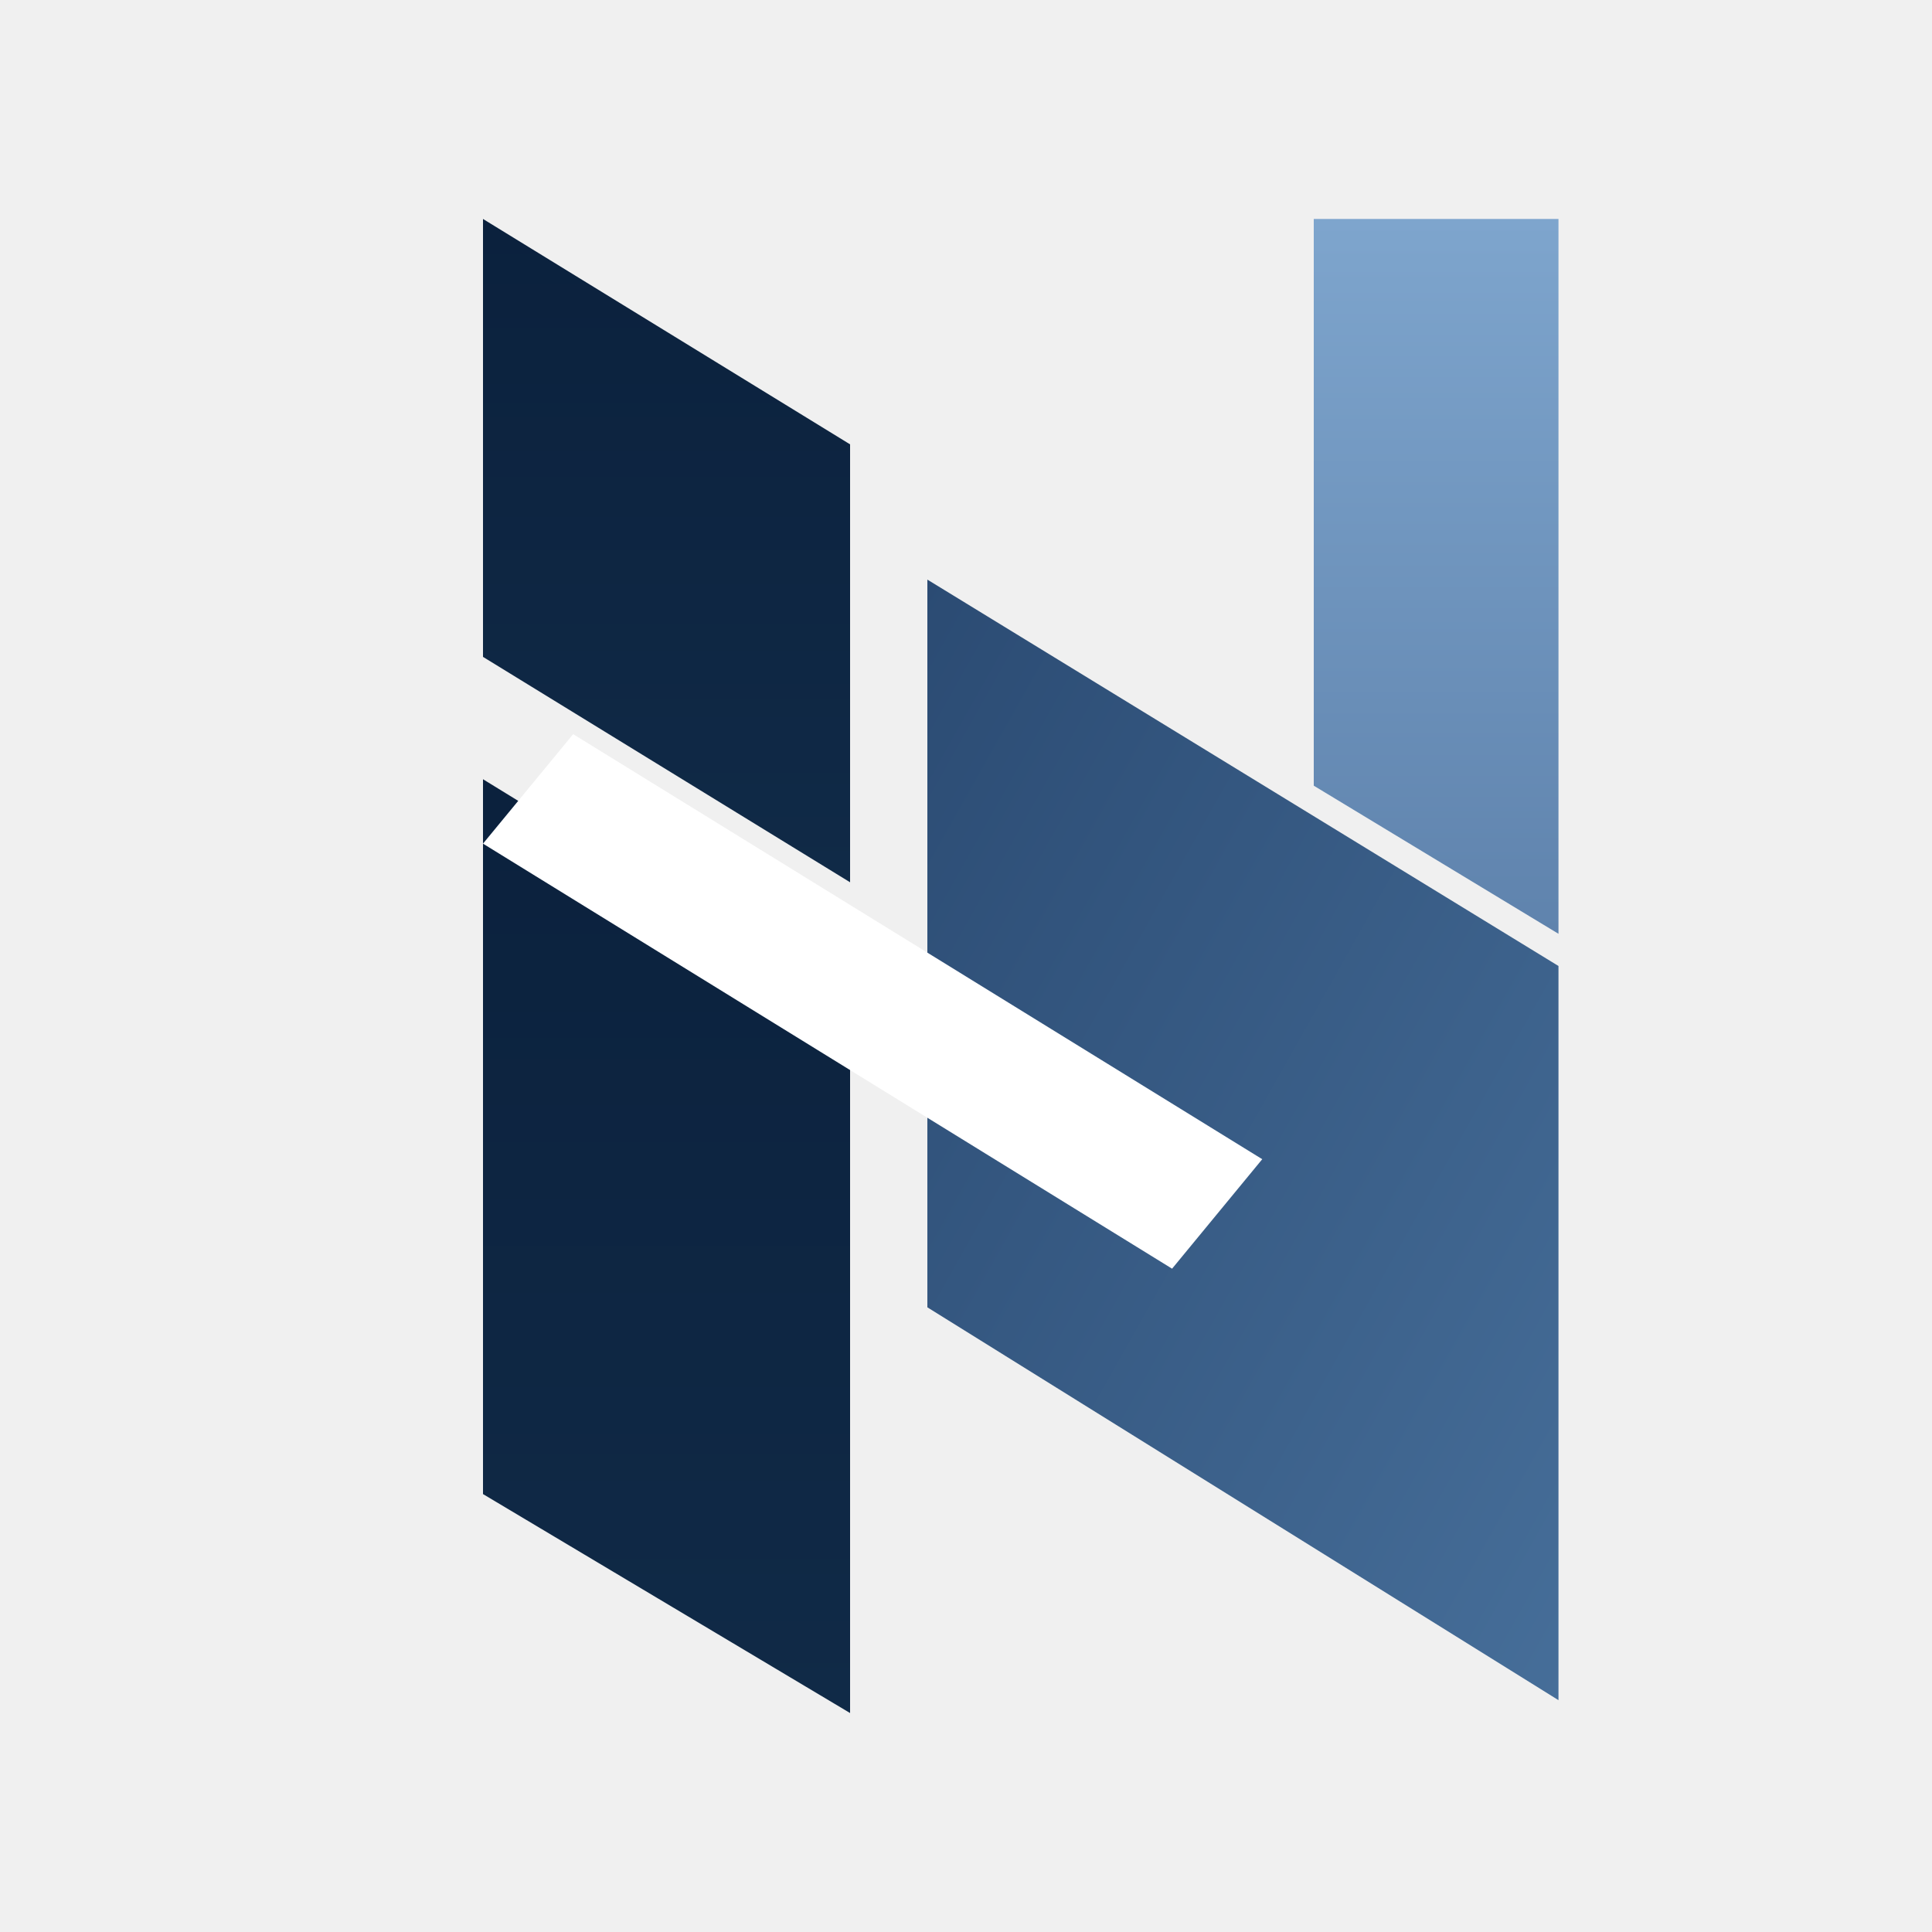
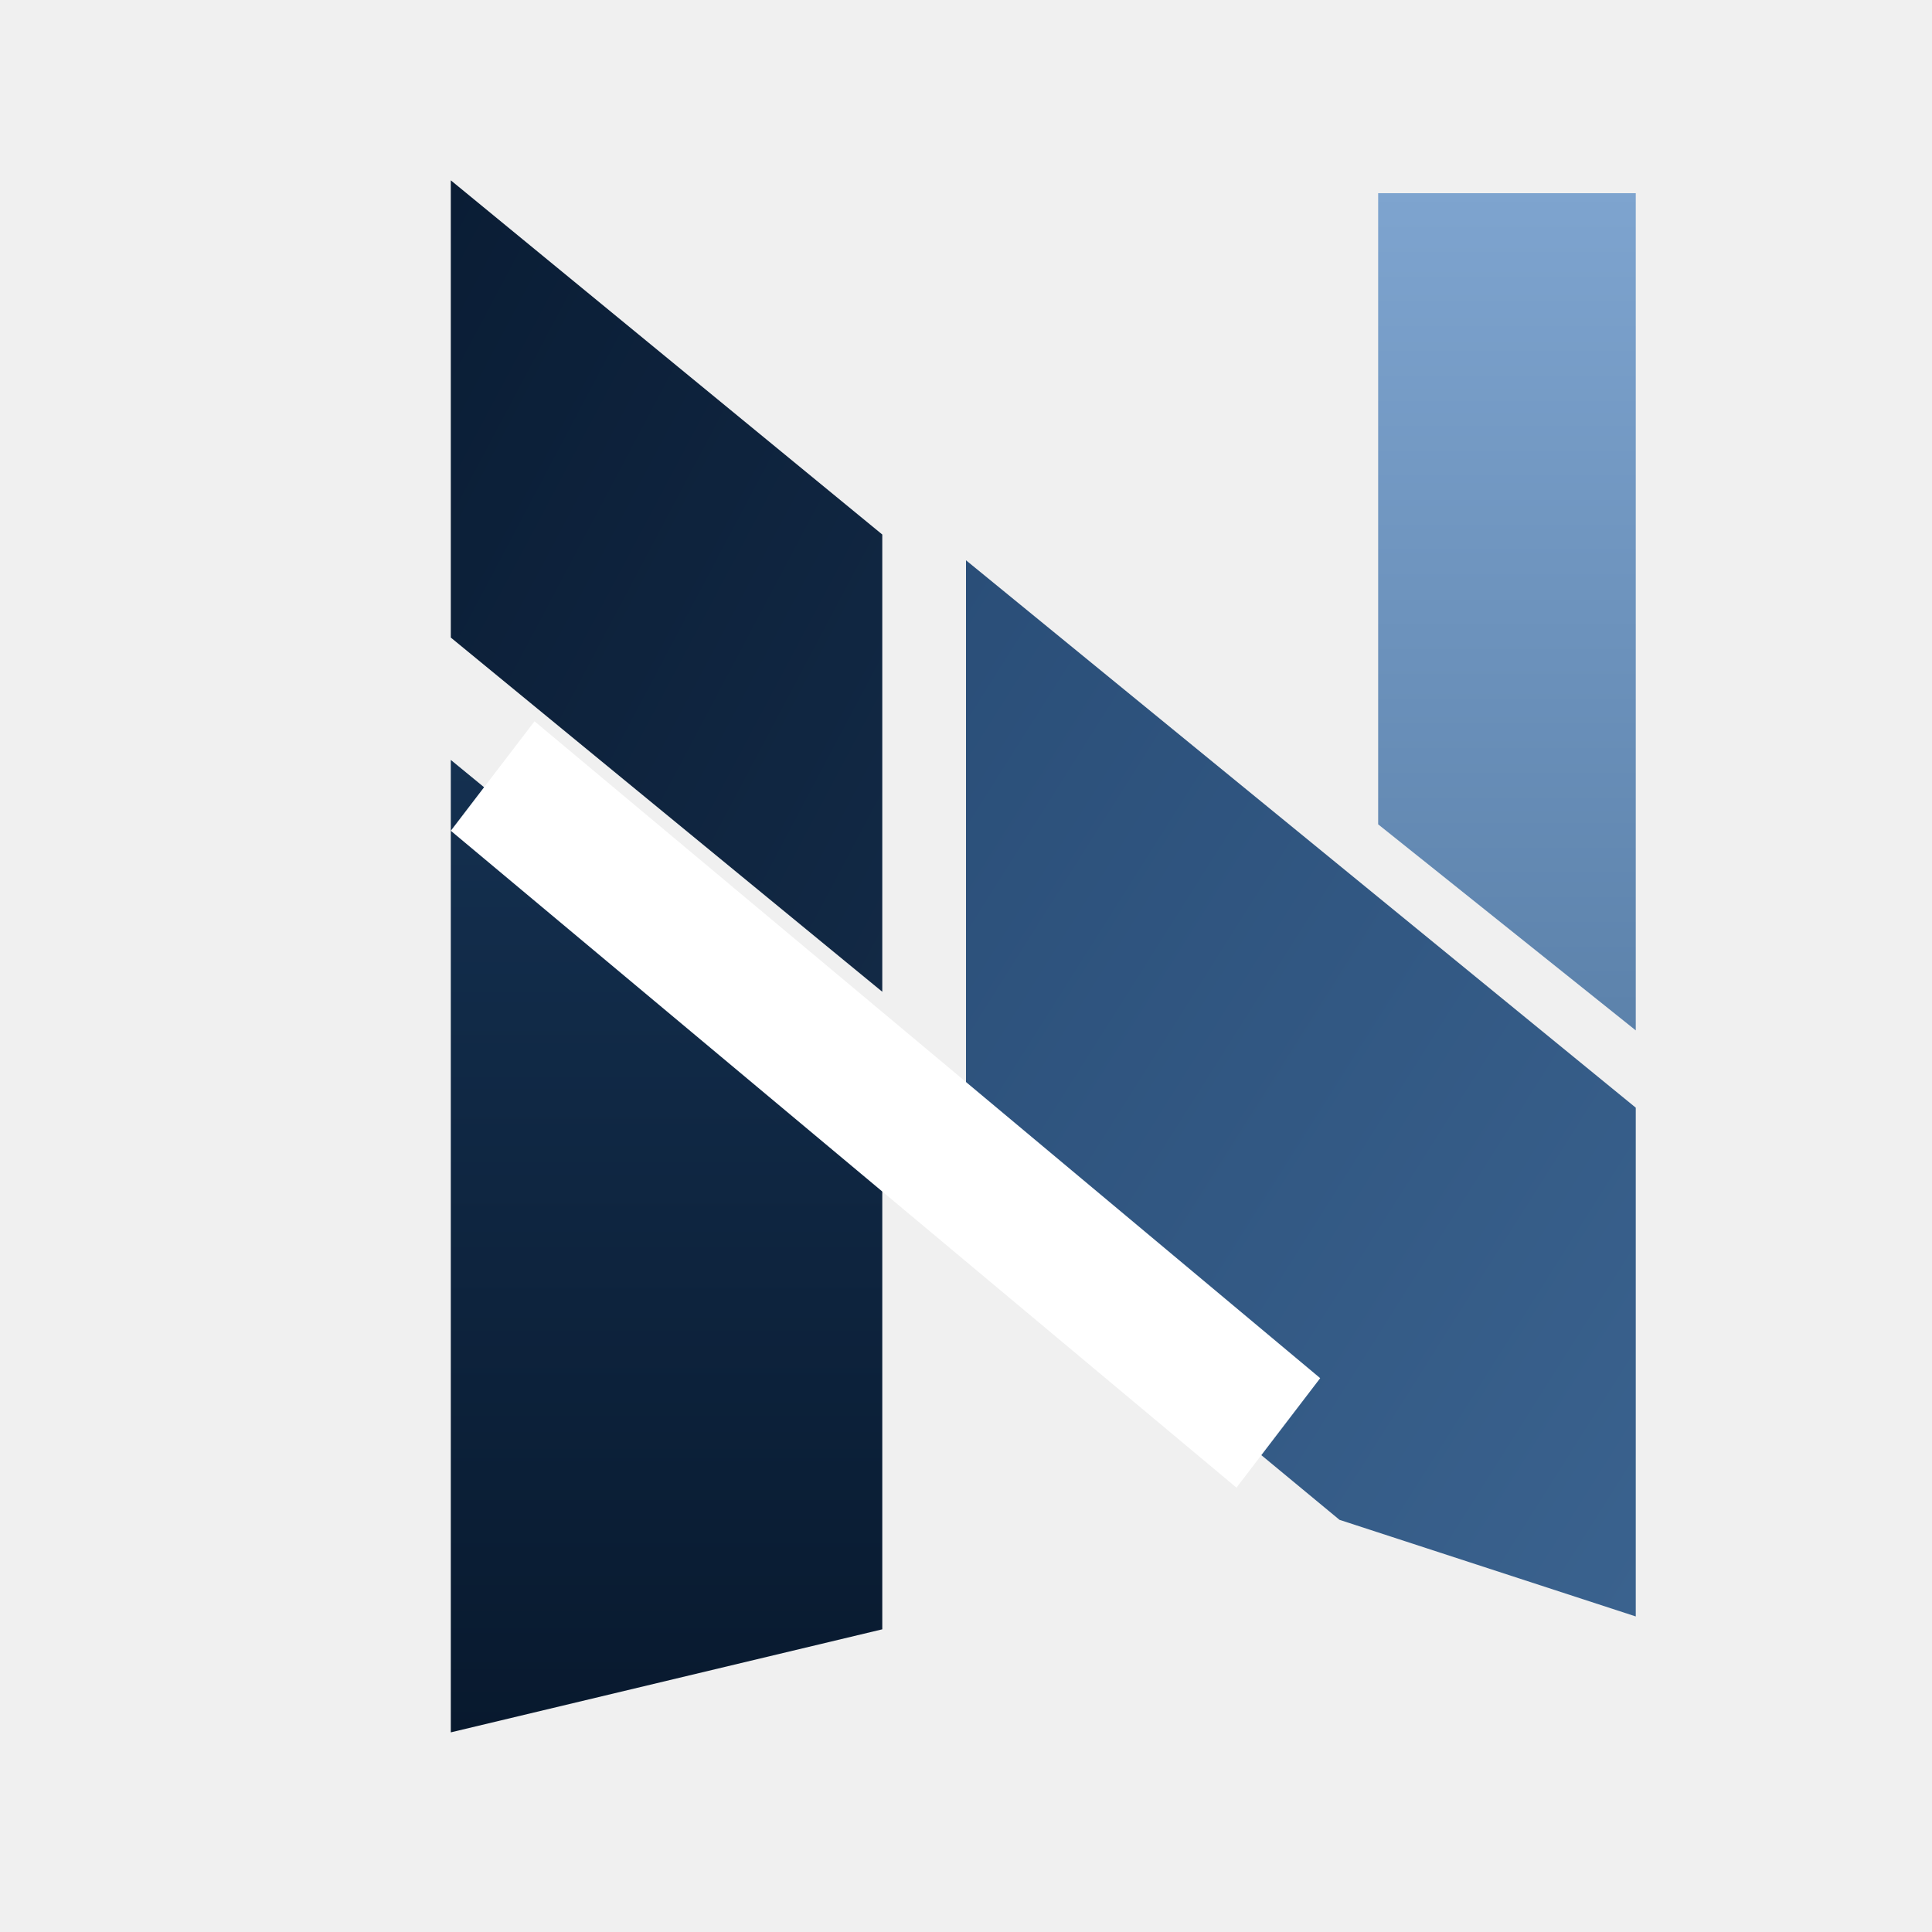
<svg xmlns="http://www.w3.org/2000/svg" viewBox="0 0 300 300" role="img" aria-labelledby="title desc">
  <defs>
-     <linearGradient id="northstoneLeft" x1="0" y1="0" x2="0" y2="1">
-       <stop offset="0" stop-color="#0B213D" />
-       <stop offset="1" stop-color="#102A47" />
+     <linearGradient id="northstoneLeftTop" x1="0" y1="0" x2="1" y2="1">
+       <stop offset="0" stop-color="#0A1D35" />
+       <stop offset="1" stop-color="#122945" />
    </linearGradient>
-     <linearGradient id="northstoneCenter" x1="0" y1="0" x2="1" y2="1">
-       <stop offset="0" stop-color="#2B4B73" />
-       <stop offset="1" stop-color="#466E99" />
+     <linearGradient id="northstoneLeftBottom" x1="0" y1="0" x2="0" y2="1">
+       <stop offset="0" stop-color="#143050" />
+       <stop offset="1" stop-color="#08192E" />
+     </linearGradient>
+     <linearGradient id="northstoneMid" x1="0" y1="0" x2="1" y2="1">
+       <stop offset="0" stop-color="#2A4E78" />
+       <stop offset="1" stop-color="#3A628E" />
    </linearGradient>
    <linearGradient id="northstoneRight" x1="0" y1="0" x2="0" y2="1">
-       <stop offset="0" stop-color="#7EA5CD" />
-       <stop offset="1" stop-color="#5F83AD" />
+       <stop offset="0" stop-color="#7EA4CF" />
+       <stop offset="1" stop-color="#5C82AB" />
    </linearGradient>
  </defs>
-   <path fill="url(#northstoneLeft)" d="M75 34 132 69 132 137 75 102Z" />
-   <path fill="url(#northstoneLeft)" d="M75 121 132 156 132 266 75 232Z" />
-   <path fill="url(#northstoneCenter)" d="M144 90 242 150 242 264 144 203Z" />
-   <path fill="url(#northstoneRight)" d="M204 34 242 34 242 145 204 122Z" />
-   <path fill="#FFFFFF" d="M75 131 89 114 196 180 182 197Z" />
+   <path fill="url(#northstoneLeftTop)" d="M70 28 137 83 137 154 70 99Z" />
+   <path fill="url(#northstoneLeftBottom)" d="M70 118 137 173 137 253 70 269Z" />
+   <path fill="url(#northstoneMid)" d="M150 87 254 172 254 251 208 236 150 188Z" />
+   <path fill="url(#northstoneRight)" d="M214 30 254 30 254 160 214 128Z" />
+   <path fill="#FFFFFF" d="M70 129 83 112 205 214 192 231Z" />
</svg>
